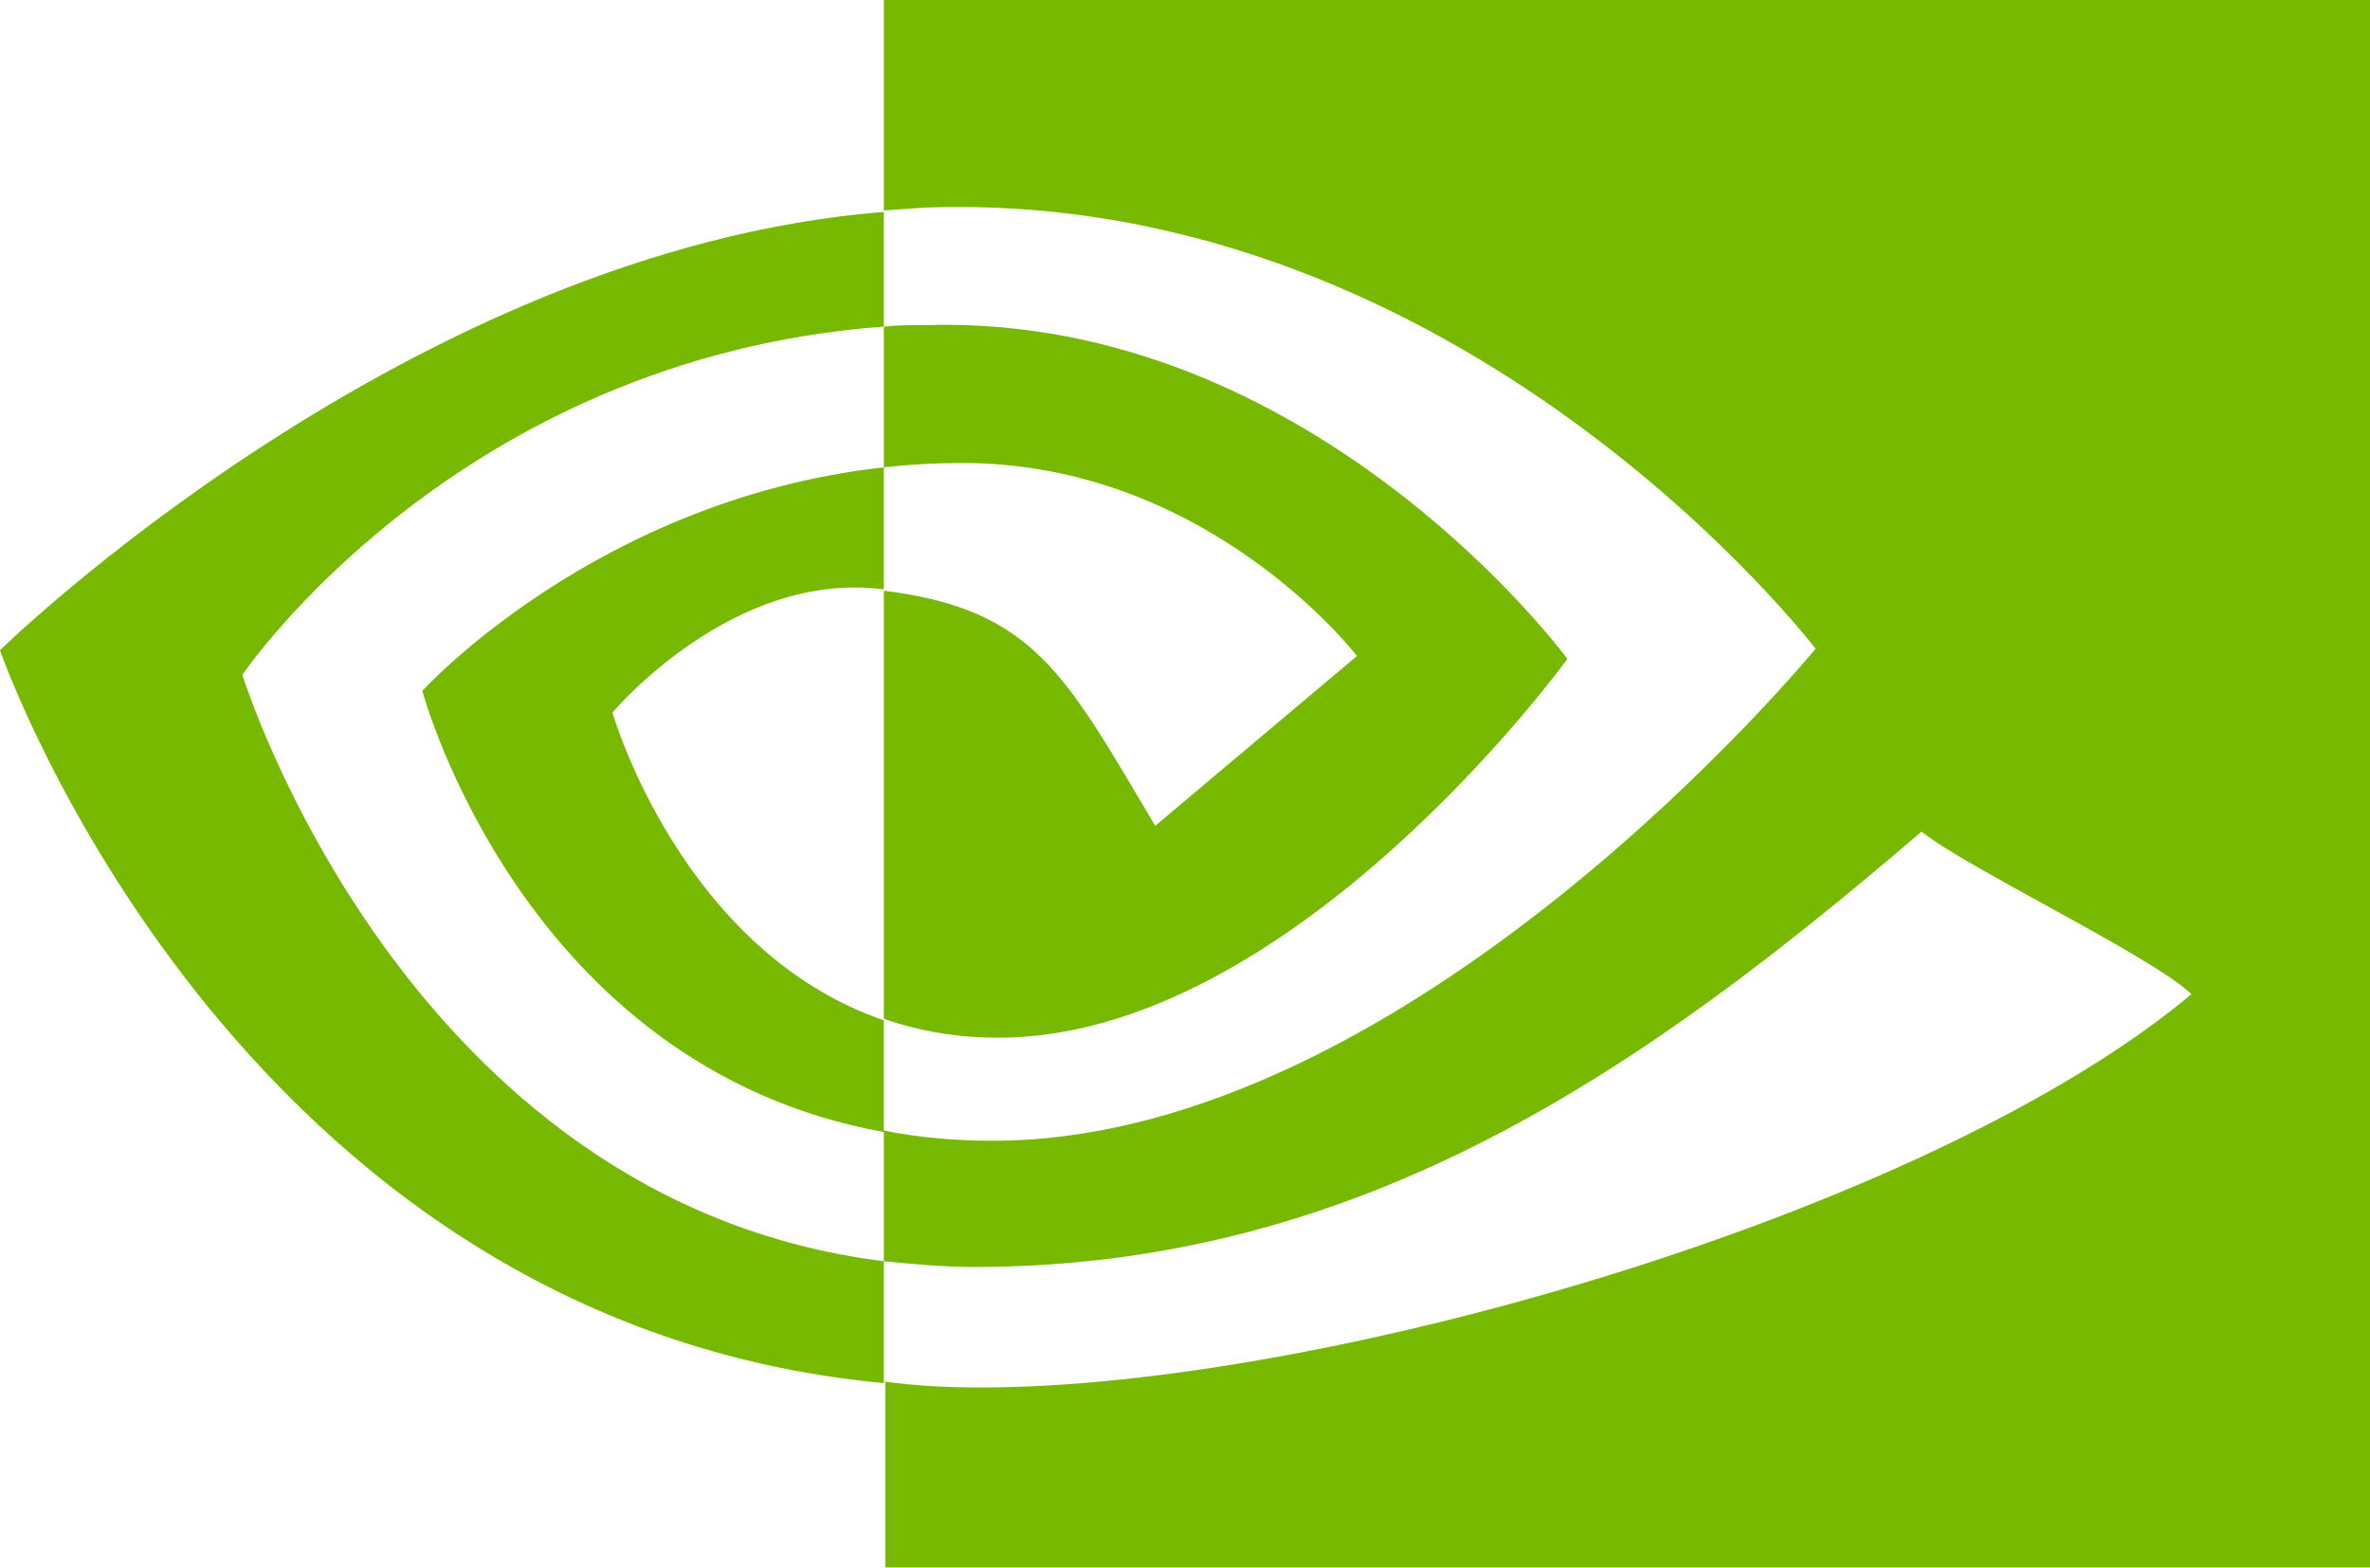
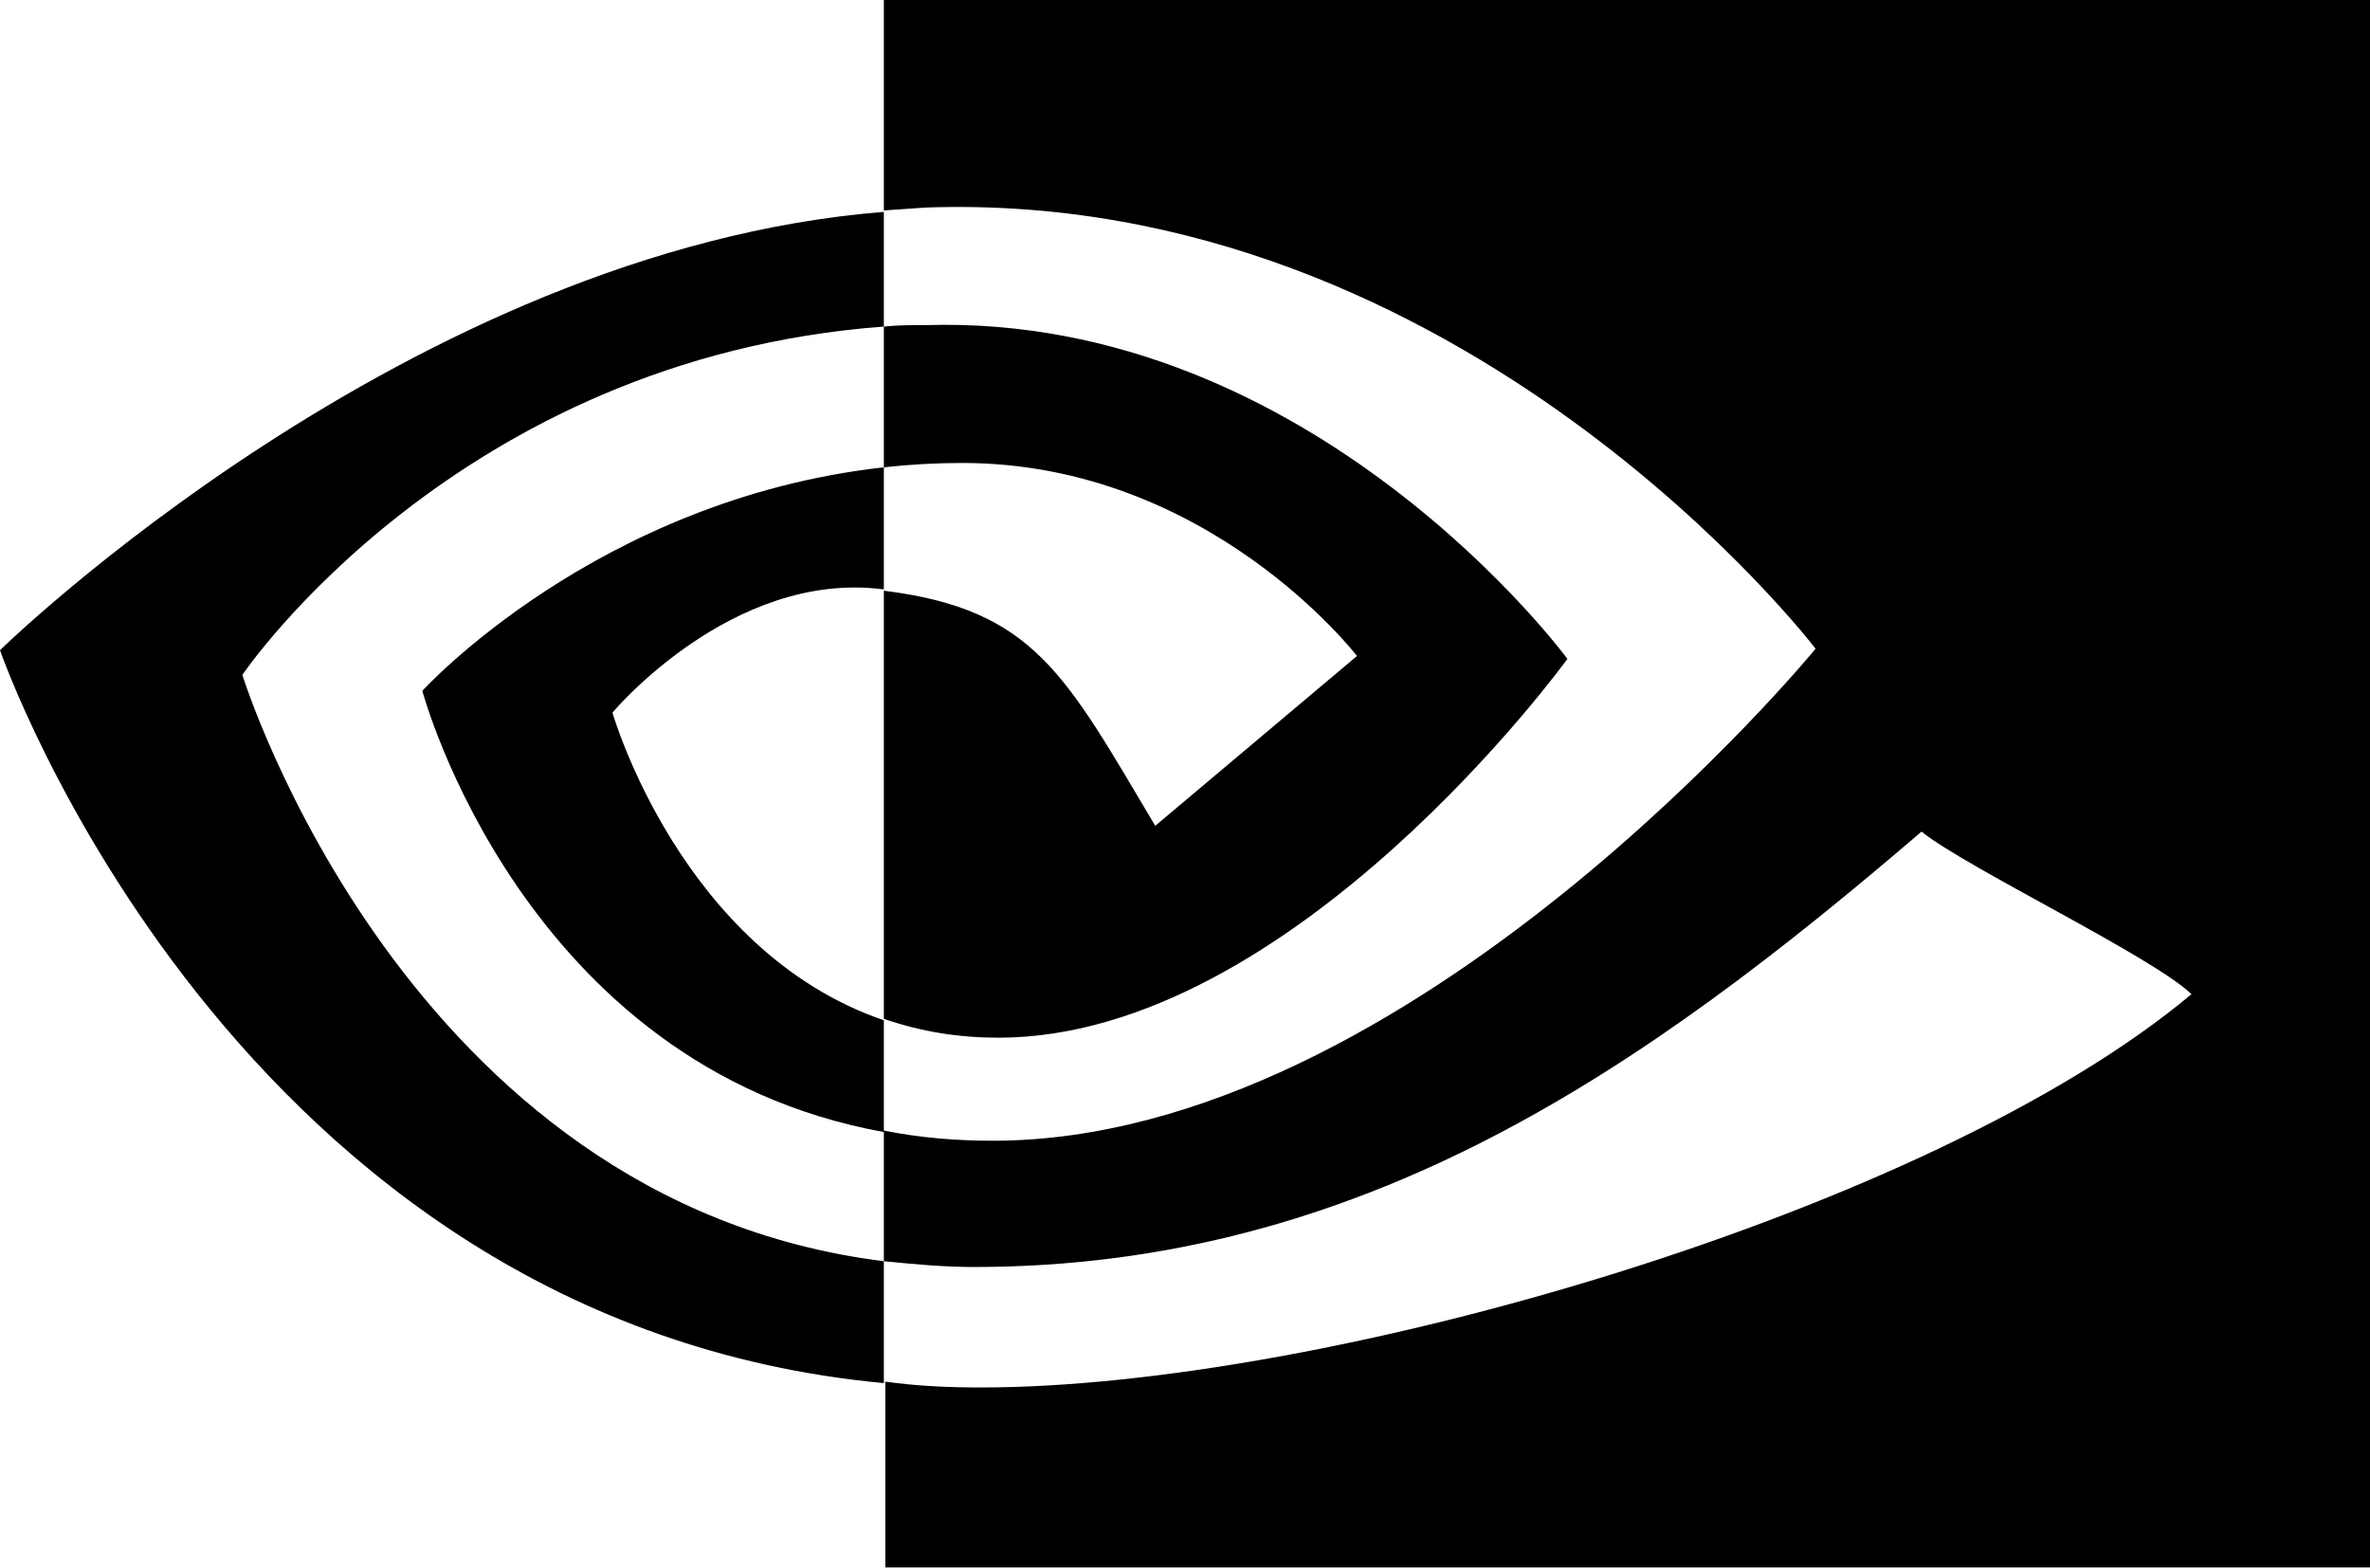
<svg xmlns="http://www.w3.org/2000/svg" viewBox="0 0 163.3 108" role="img">
-   <path fill="#76B900" d="M60.9,32.2v-9.7c1-0.1,1.9-0.1,2.9-0.1c26.7-0.8,44.2,23,44.2,23S89.1,71.5,68.8,71.5c-2.7,0-5.3-0.4-7.9-1.3   V40.7c10.4,1.3,12.5,5.8,18.7,16.2l13.9-11.7c0,0-10.2-13.3-27.2-13.3C64.5,31.9,62.7,32,60.9,32.2 M60.9,0v14.5l2.9-0.2   c37.1-1.3,61.3,30.4,61.3,30.4S97.3,78.6,68.4,78.6c-2.5,0-5-0.2-7.5-0.7v9c2,0.2,4.1,0.4,6.2,0.4c26.9,0,46.4-13.8,65.3-30   c3.1,2.5,15.9,8.6,18.6,11.2c-17.9,15-59.7,27.1-83.4,27.1c-2.3,0-4.4-0.1-6.6-0.4V108h102.3V0C163.3,0,60.9,0,60.9,0z M60.9,70.3   v7.7C36,73.5,29.1,47.6,29.1,47.6s12-13.2,31.8-15.4v8.4h-0.1c-10.4-1.3-18.6,8.5-18.6,8.5S46.9,65.5,60.9,70.3 M16.7,46.5   c0,0,14.7-21.8,44.2-24v-7.9C28.2,17.2,0,44.8,0,44.8s16,46.3,60.9,50.5v-8.4C27.9,82.8,16.7,46.5,16.7,46.5z" />
+   <path fill="#000" d="M60.9,32.2v-9.7c1-0.1,1.9-0.1,2.9-0.1c26.7-0.8,44.2,23,44.2,23S89.1,71.5,68.8,71.5c-2.7,0-5.3-0.4-7.9-1.3   V40.7c10.4,1.3,12.5,5.8,18.7,16.2l13.9-11.7c0,0-10.2-13.3-27.2-13.3C64.5,31.9,62.7,32,60.9,32.2 M60.9,0v14.5l2.9-0.2   c37.1-1.3,61.3,30.4,61.3,30.4S97.3,78.6,68.4,78.6c-2.5,0-5-0.2-7.5-0.7v9c2,0.2,4.1,0.4,6.2,0.4c26.9,0,46.4-13.8,65.3-30   c3.1,2.5,15.9,8.6,18.6,11.2c-17.9,15-59.7,27.1-83.4,27.1c-2.3,0-4.4-0.1-6.6-0.4V108h102.3V0C163.3,0,60.9,0,60.9,0z M60.9,70.3   v7.7C36,73.5,29.1,47.6,29.1,47.6s12-13.2,31.8-15.4v8.4h-0.1c-10.4-1.3-18.6,8.5-18.6,8.5S46.9,65.5,60.9,70.3 M16.7,46.5   c0,0,14.7-21.8,44.2-24v-7.9C28.2,17.2,0,44.8,0,44.8s16,46.3,60.9,50.5v-8.4C27.9,82.8,16.7,46.5,16.7,46.5z" />
</svg>
